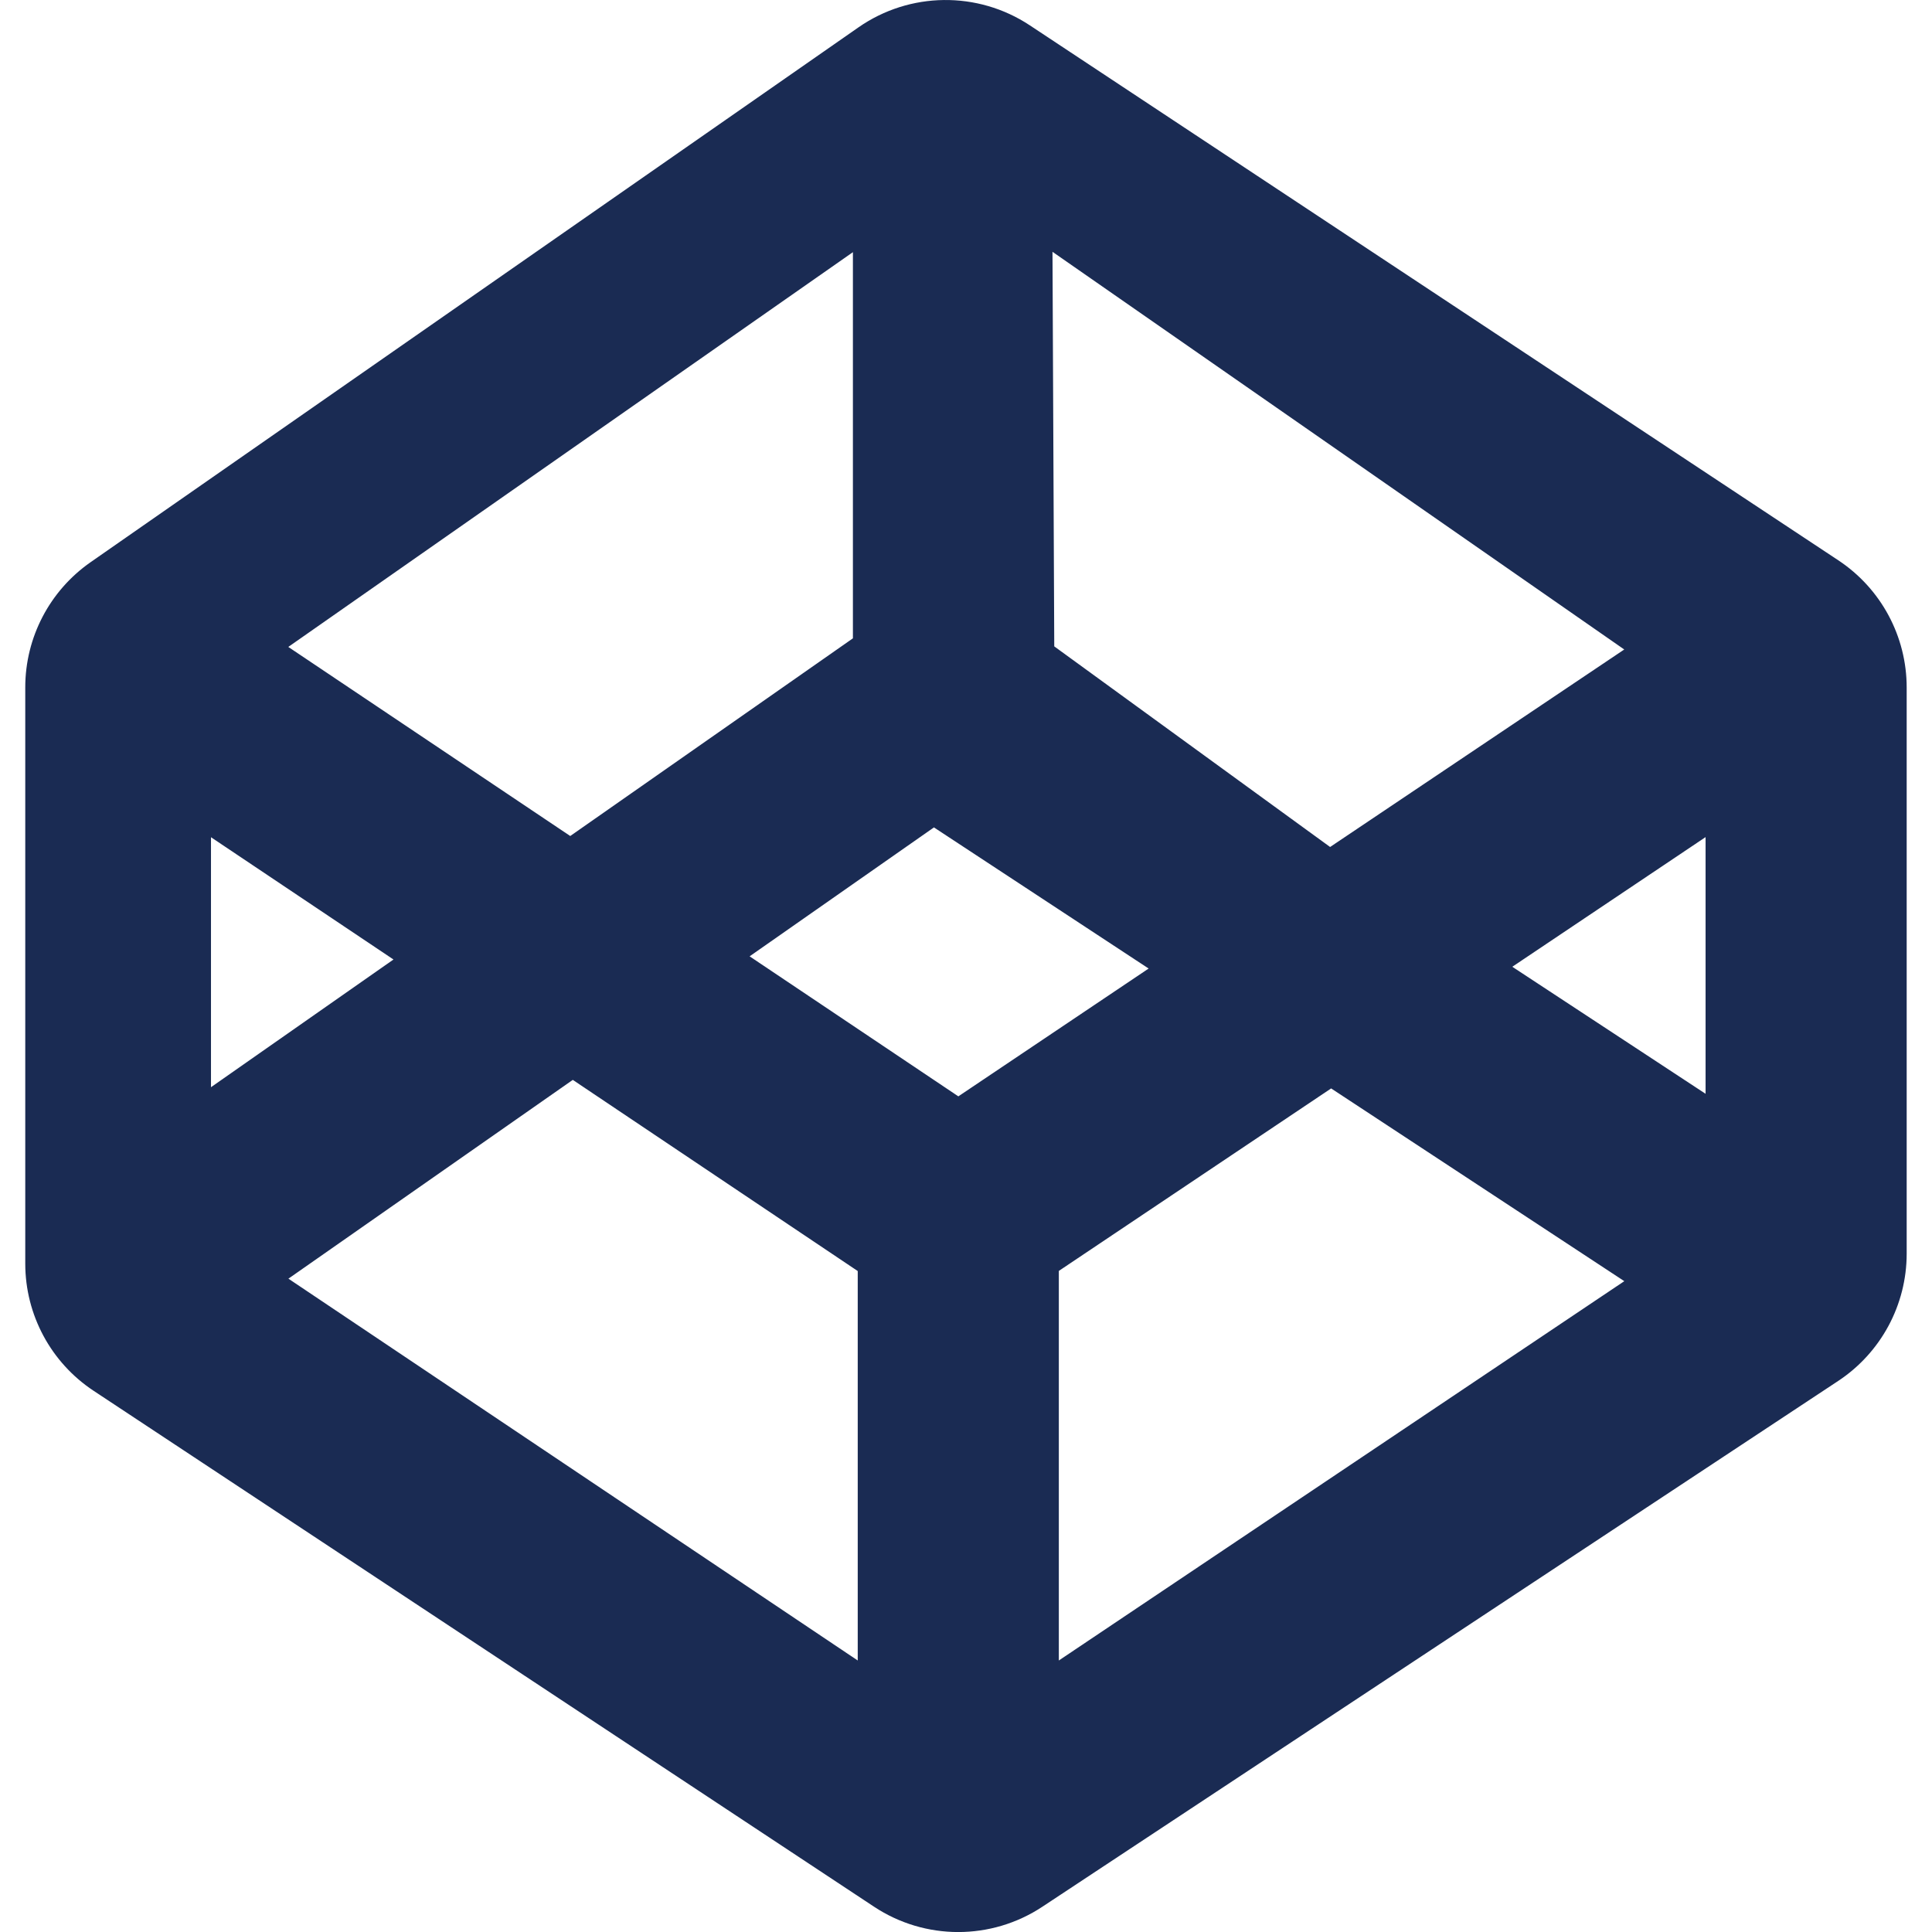
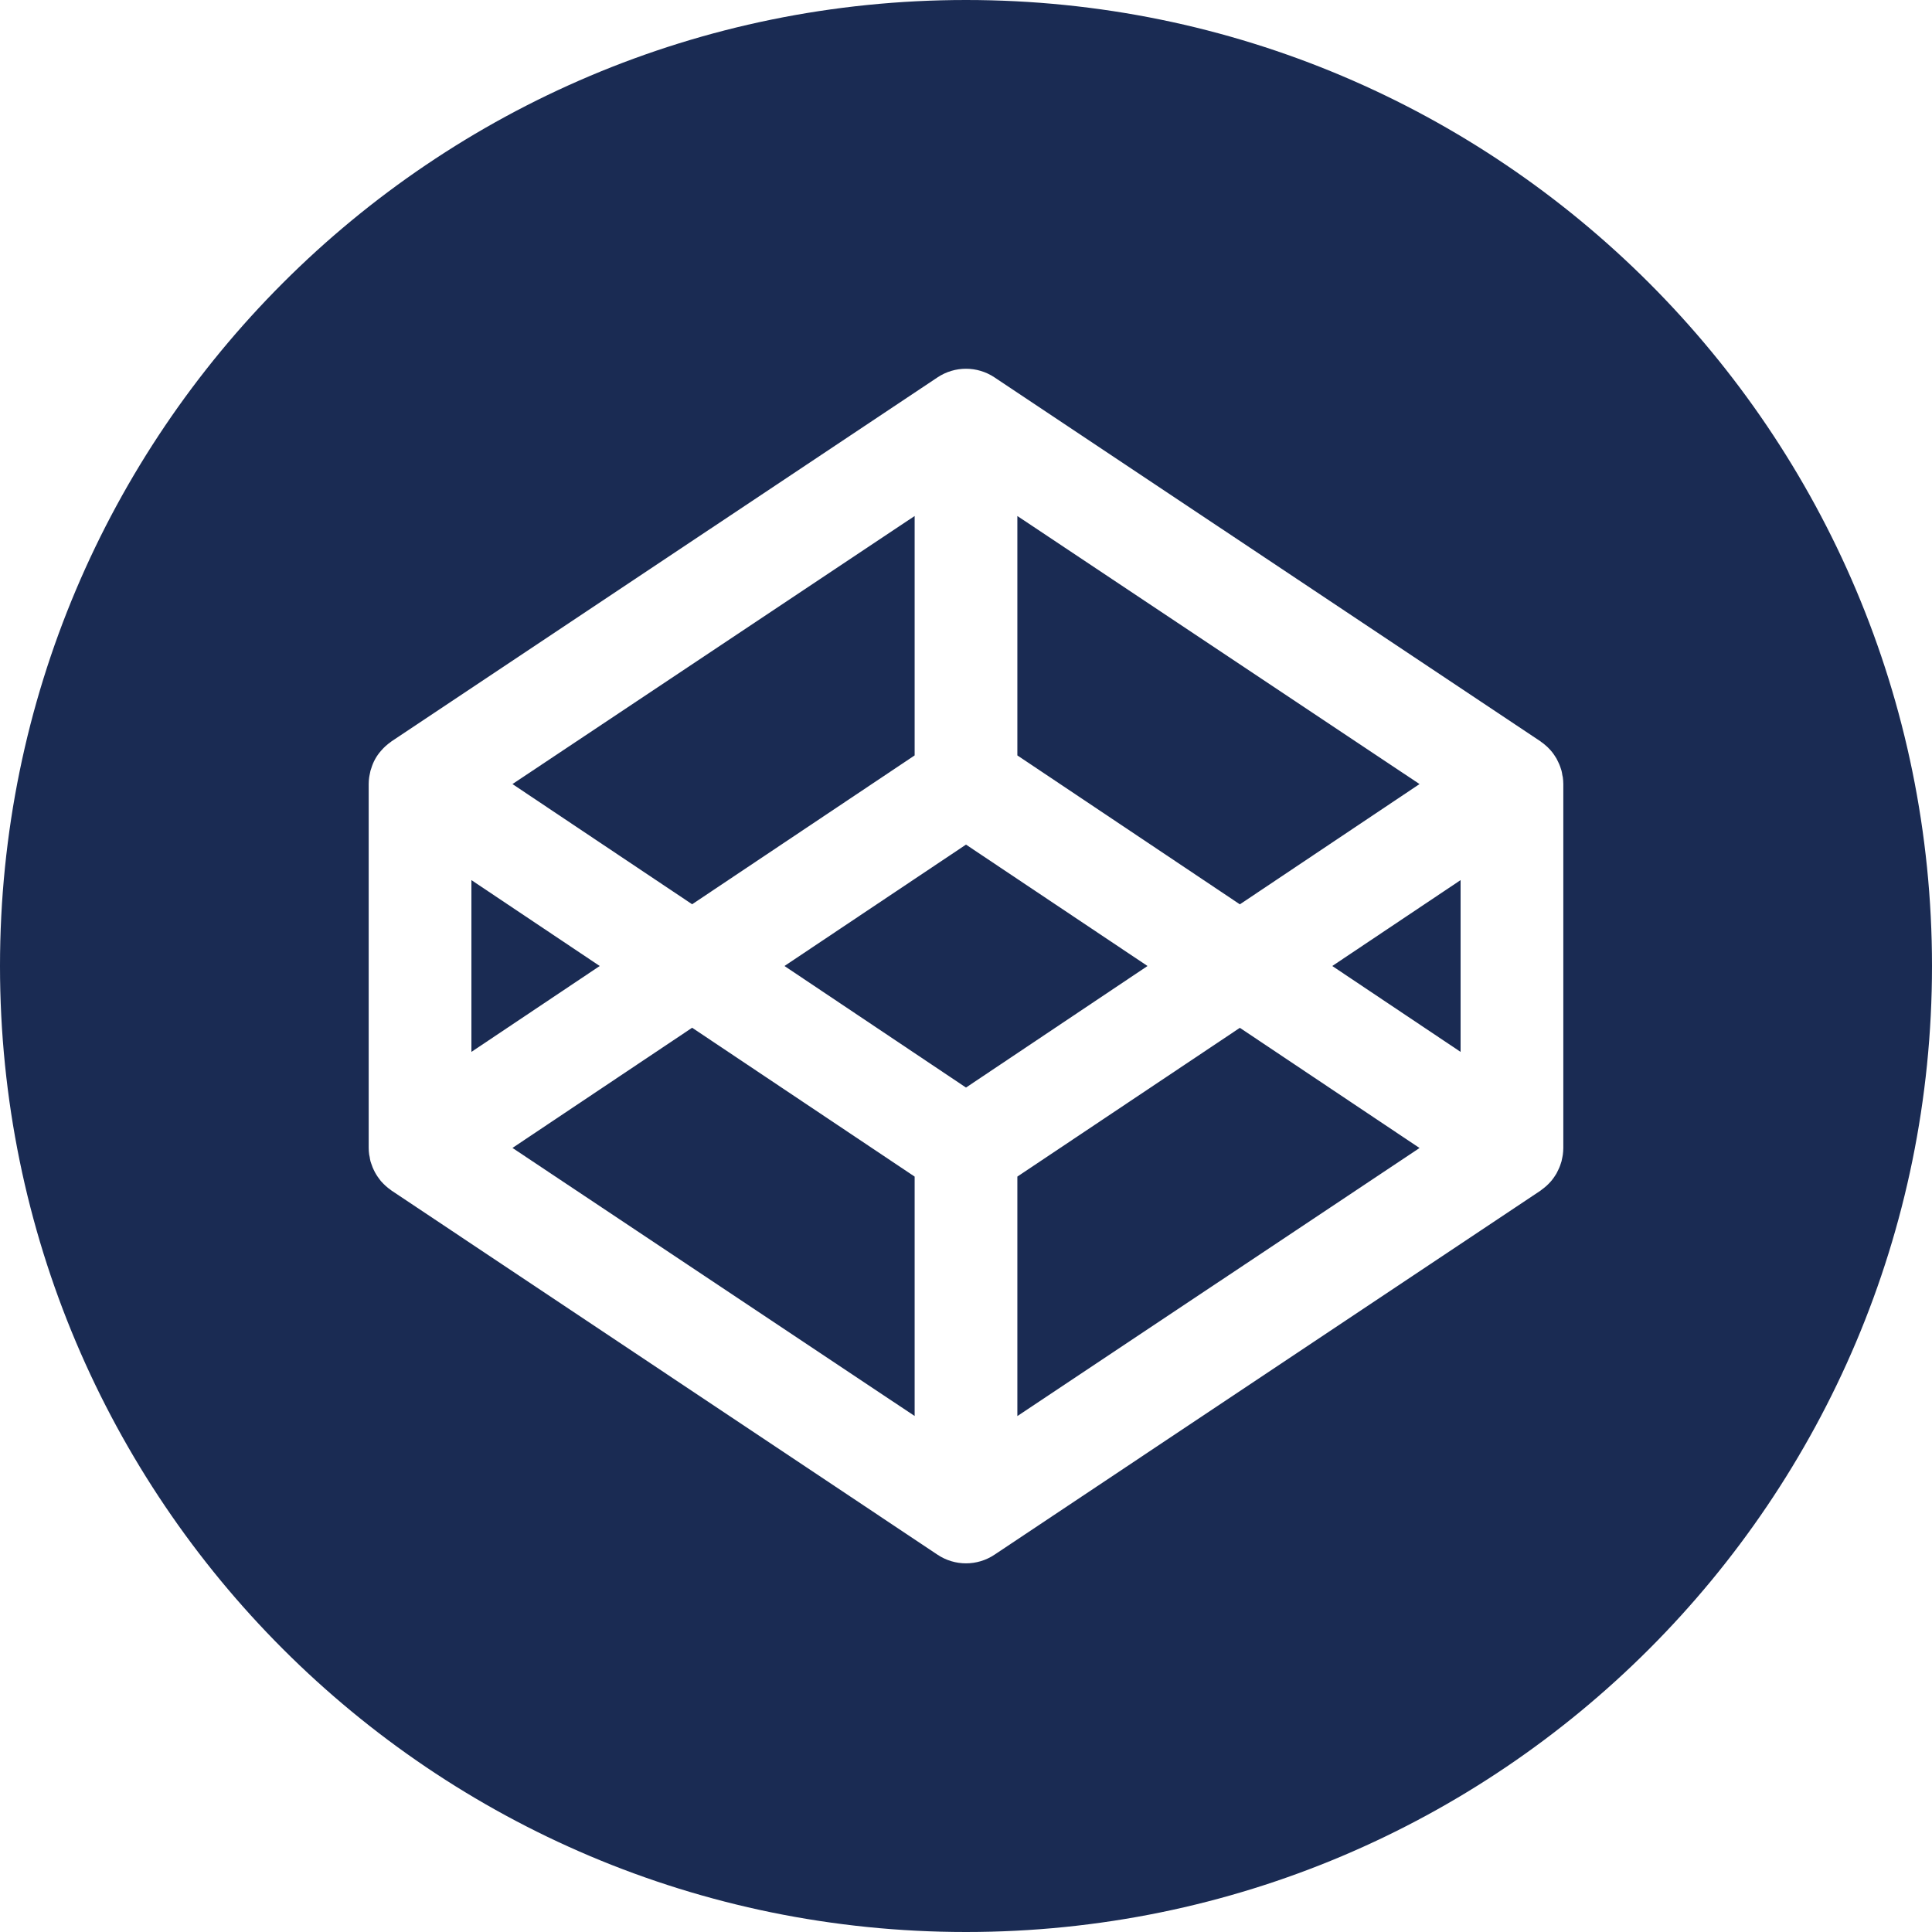
- <svg xmlns="http://www.w3.org/2000/svg" version="1.1" id="Capa_1" x="0px" y="0px" width="31.665px" height="31.665px" viewBox="0 0 31.665 31.665" fill="#1a2B53" style="enable-background:new 0 0 31.665 31.665;" xml:space="preserve">
-   <g>
-     <path d="M16.878,0.415c-0.854-0.565-1.968-0.552-2.809,0.034L1.485,9.214c-0.671,0.468-1.071,1.233-1.071,2.052v9.444   c0,0.84,0.421,1.623,1.122,2.086l12.79,8.455c0.836,0.553,1.922,0.553,2.758,0l13.044-8.618c0.7-0.463,1.122-1.246,1.122-2.086   v-9.279c0-0.839-0.421-1.622-1.121-2.085L16.878,0.415z M26.621,10.645l-4.821,3.237l-4.521-3.288L17.25,4.127L26.621,10.645z    M13.979,4.133v6.329l-4.633,3.24l-4.621-3.099L13.979,4.133z M3.458,13.722l2.991,2.004l-2.991,2.093V13.722z M14.058,27.215   l-9.331-6.258l4.661-3.258l4.67,3.133V27.215z M12.286,15.674l3.021-2.113l3.519,2.313l-3.119,2.095L12.286,15.674z M17.354,27.215   V20.83l4.463-2.991l4.805,3.159L17.354,27.215z M27.954,17.927l-3.168-2.082l3.168-2.125V17.927z" />
-   </g>
-   <g>
- 	</g>
-   <g>
- 	</g>
-   <g>
- 	</g>
-   <g>
- 	</g>
-   <g>
- 	</g>
-   <g>
- 	</g>
-   <g>
- 	</g>
-   <g>
- 	</g>
-   <g>
- 	</g>
-   <g>
- 	</g>
-   <g>
- 	</g>
-   <g>
- 	</g>
-   <g>
- 	</g>
-   <g>
- 	</g>
-   <g>
- 	</g>
+ <svg xmlns="http://www.w3.org/2000/svg" role="img" viewBox="0 0 24 24" fill="#1a2B53">
+   <path d="M18.144 13.067v-2.134L16.55 12zm1.276 1.194a.628.628 0 01-.006.083l-.005.028-.011.053-.01.031c-.005.016-.01.031-.017.047l-.014.03a.78.78 0 01-.021.043l-.019.03a.57.57 0 01-.08.1l-.026.025a.602.602 0 01-.036.03l-.029.022-.01.008-6.782 4.522a.637.637 0 01-.708 0L4.864 14.79l-.01-.008a.599.599 0 01-.065-.052l-.026-.025-.032-.034-.021-.028a.588.588 0 01-.067-.11l-.014-.031a.644.644 0 01-.017-.047l-.01-.03c-.004-.018-.008-.036-.01-.054l-.006-.028a.628.628 0 01-.006-.083V9.739c0-.028.002-.055.006-.083l.005-.027.011-.054.01-.03a.574.574 0 01.12-.217l.031-.034.026-.025a.62.62 0 01.065-.052l.01-.008 6.782-4.521a.638.638 0 01.708 0l6.782 4.521.01.008.03.022.035.03c.01.008.017.016.026.025a.545.545 0 01.08.1l.019.03a.633.633 0 01.021.043l.014.03c.007.016.012.032.017.047l.01.031c.004.018.008.036.01.054l.006.027a.619.619 0 01.006.083zM12 0C5.373 0 0 5.372 0 12 0 18.627 5.373 24 12 24c6.628 0 12-5.372 12-12 0-6.627-5.372-12-12-12m0 10.492L9.745 12 12 13.51 14.255 12zm.638 4.124v2.975l4.996-3.33-2.232-1.493zm-6.272-.356l4.996 3.33v-2.974l-2.764-1.849zm11.268-4.52l-4.996-3.33v2.974l2.764 1.85zm-6.272-.356V6.41L6.366 9.74l2.232 1.493zm-5.506 1.549v2.134L7.45 12Z" />
</svg>
